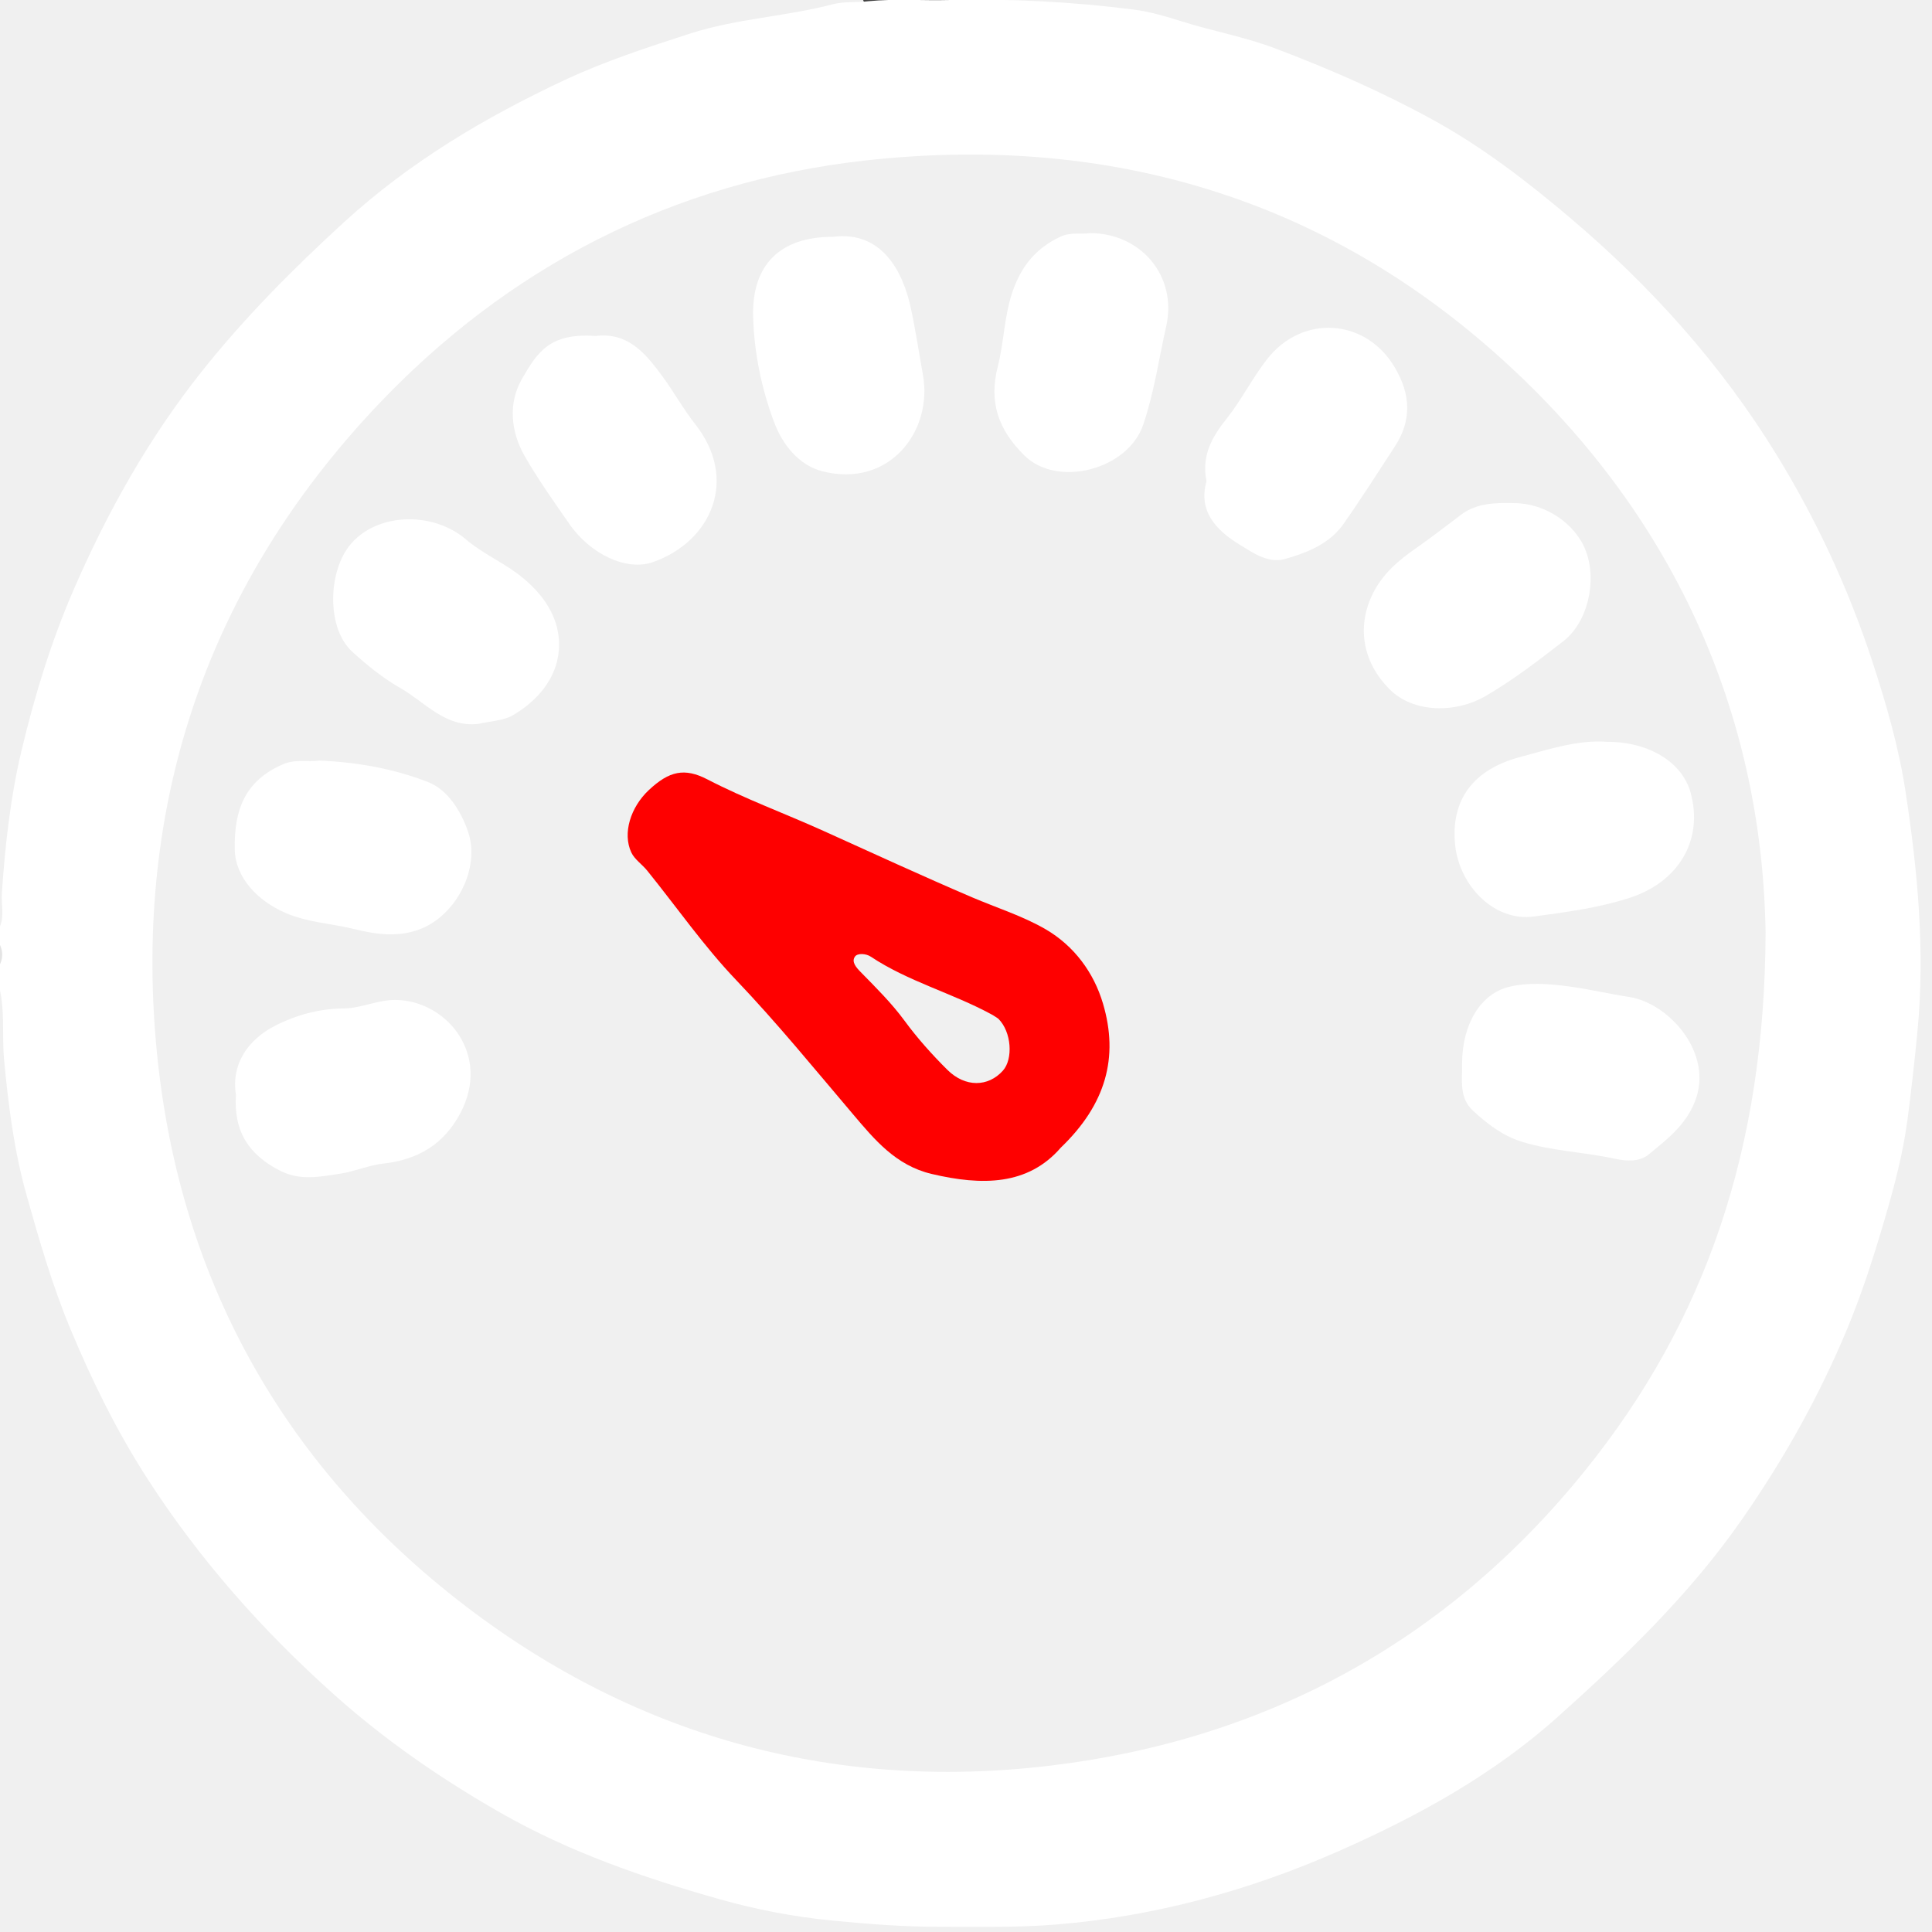
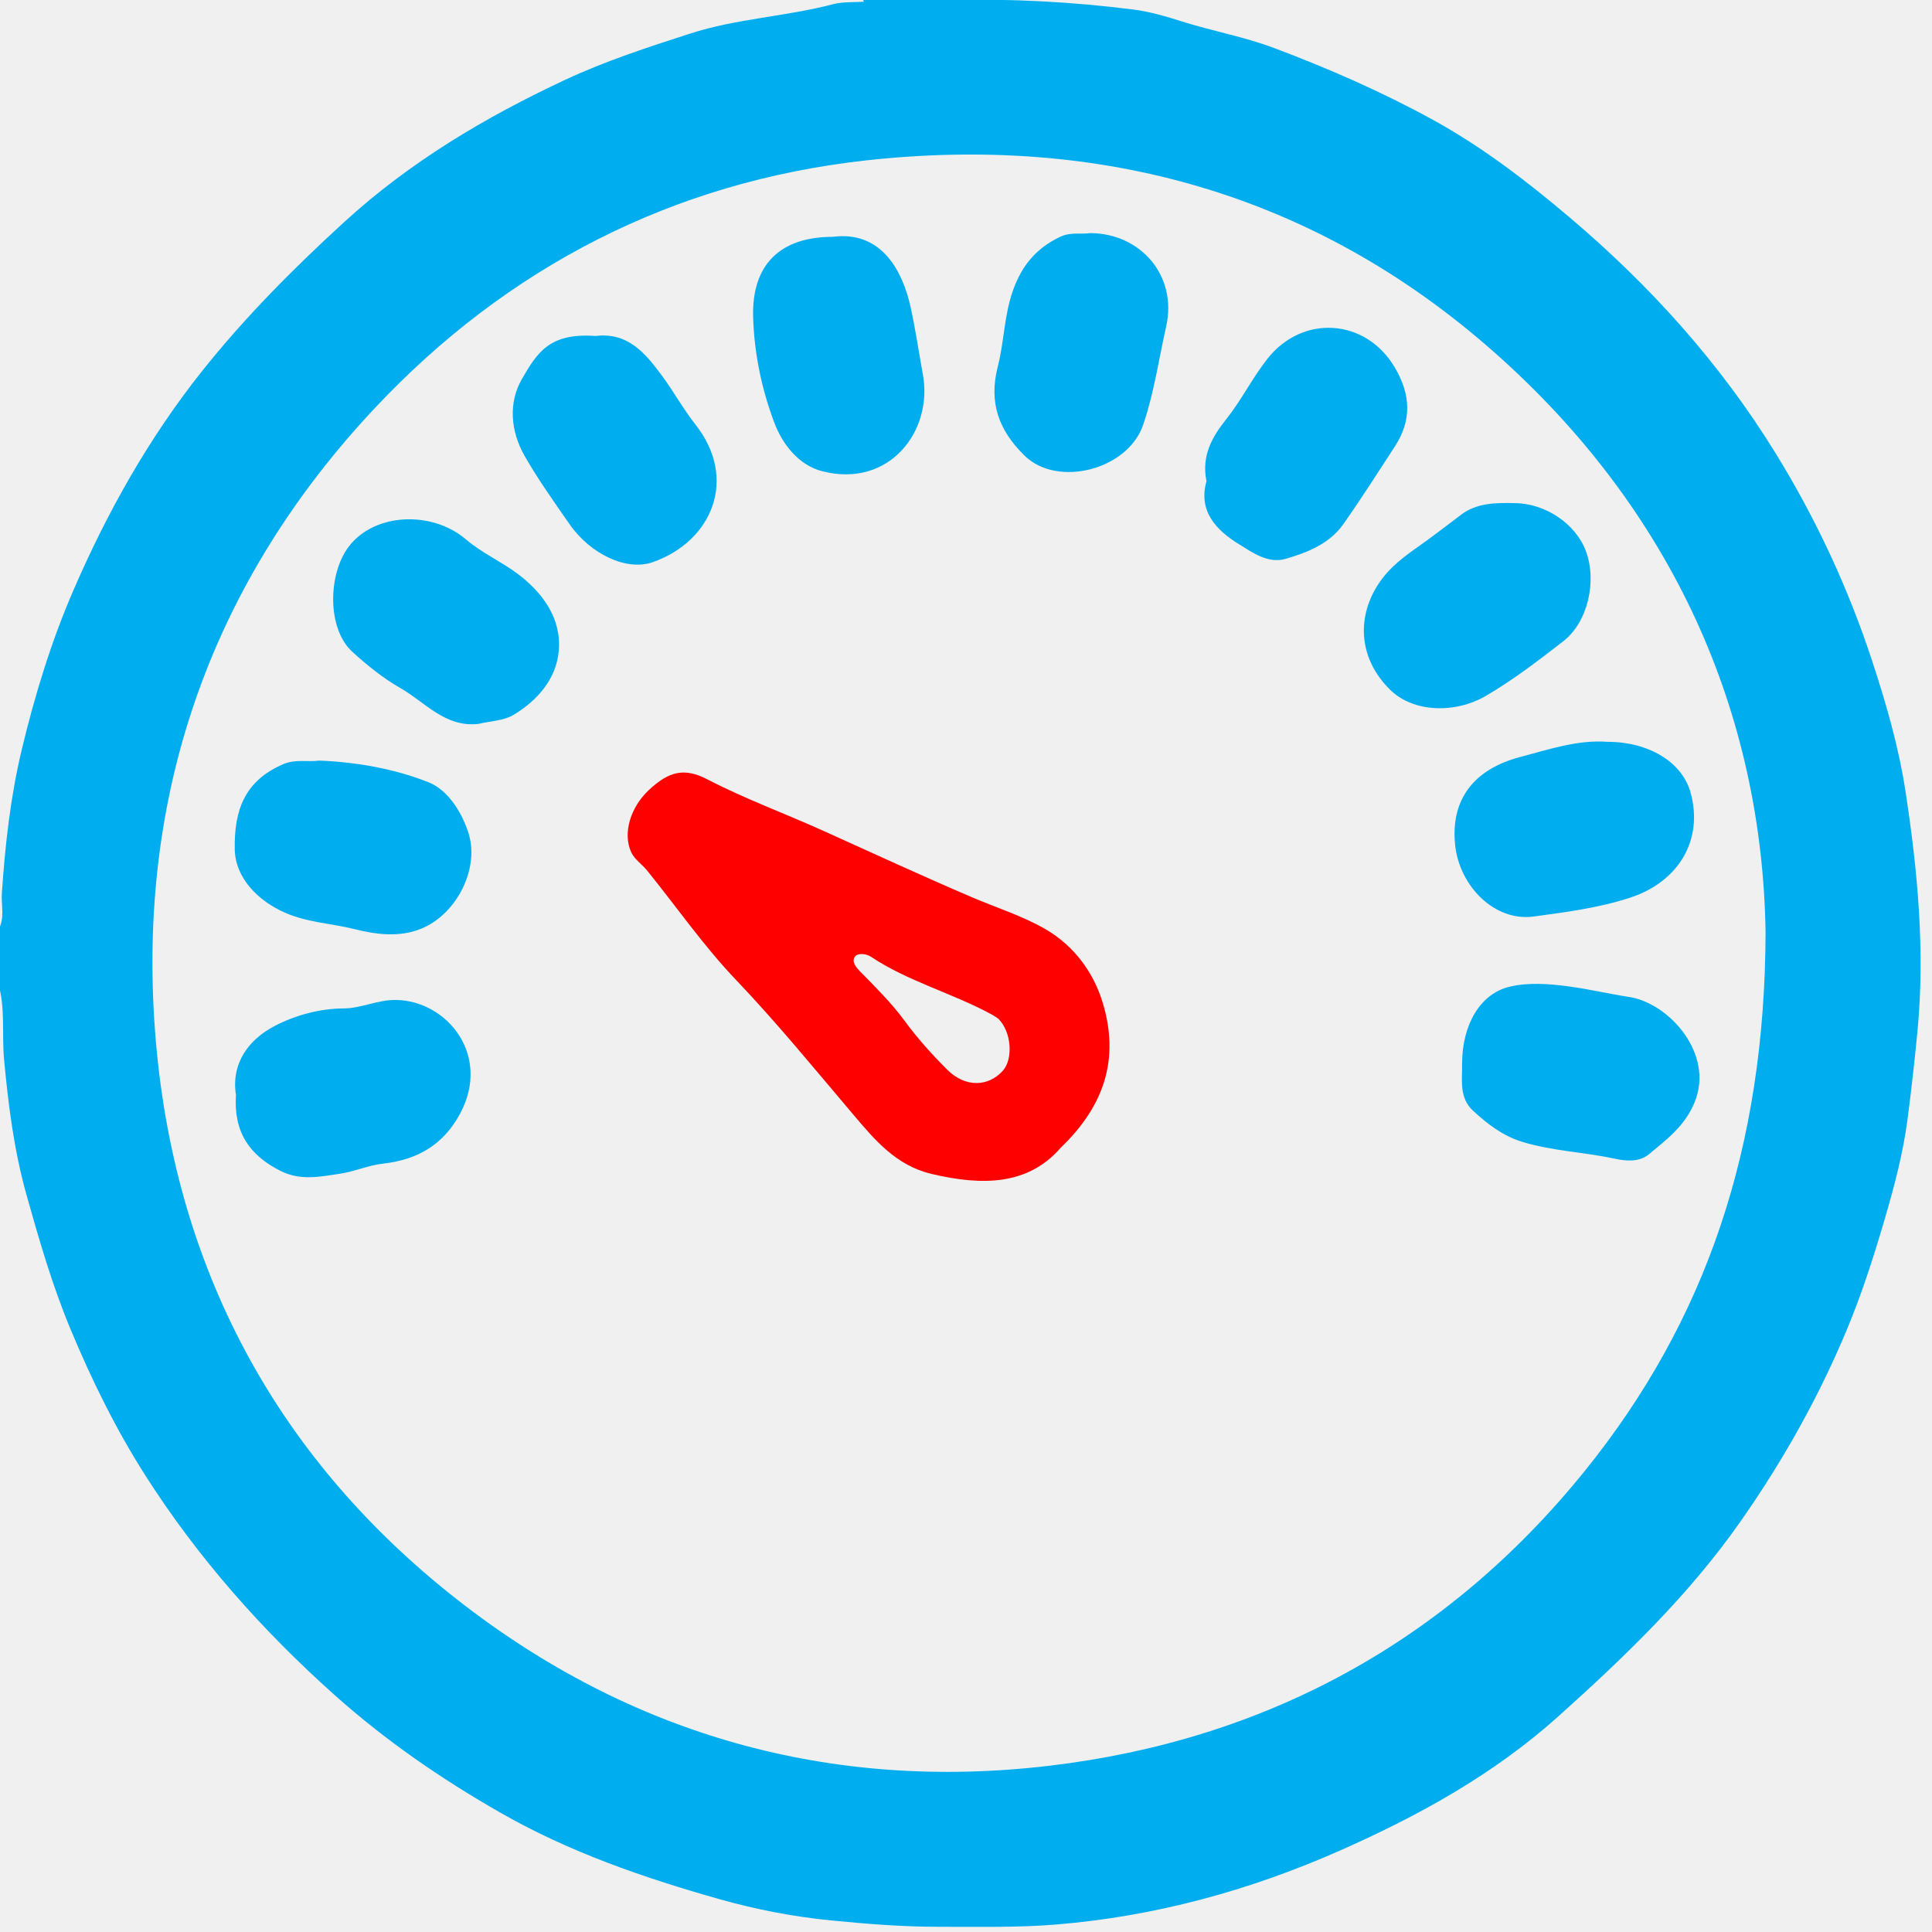
<svg xmlns="http://www.w3.org/2000/svg" version="1.1" id="Layer_1" x="0px" y="0px" width="320px" height="320px" viewBox="0 0 320 320" enable-background="new 0 0 320 320" xml:space="preserve">
  <g>
-     <path fill-rule="evenodd" clip-rule="evenodd" fill="#424242" d="M143.368,0.896c-0.187-0.404-0.373-0.809-0.56-1.213   c5,0,10,0,15,0c-0.013,0.197,0.012,0.388,0.077,0.574c-3.734,0.017-7.468,0.055-11.202,0.04   C145.528,0.292,144.412,0.356,143.368,0.896z" />
-     <path fill-rule="evenodd" clip-rule="evenodd" fill="#E4E4E4" d="M-0.317,155.933c1.957,1.458,1.915,2.917,0,4.375   C-0.317,158.85-0.317,157.391-0.317,155.933z" />
-     <path fill-rule="evenodd" clip-rule="evenodd" fill="#FFFFFF" d="M315.614,131.092c-1.128-7.374-3.216-14.604-5.564-21.738   c-3.959-12.025-9.268-23.414-15.878-34.165c-9.18-14.928-20.772-27.804-34.129-39.125c-7.16-6.069-14.575-11.765-22.835-16.287   c-8.41-4.606-17.147-8.424-26.132-11.809c-4.994-1.881-10.199-2.803-15.241-4.395c-2.599-0.82-5.349-1.646-8.138-1.998   c-10.125-1.279-20.287-1.816-30.487-1.572c-4.456,0.12-8.922-0.247-13.38,0.199c-1.957,0.259-3.976-0.001-5.88,0.5   c-7.802,2.051-15.925,2.362-23.683,4.87c-7.024,2.271-14.057,4.559-20.703,7.668c-13.216,6.185-25.672,13.583-36.571,23.553   c-8.47,7.748-16.511,15.837-23.634,24.809C24.641,72.583,17.823,84.73,12.245,97.565c-3.739,8.603-6.485,17.567-8.66,26.671   c-1.857,7.775-2.734,15.732-3.278,23.716c-0.138,2.039,0.562,4.173-0.624,6.105c0,0.625,0,1.25,0,1.875   c0.908,1.458,0.908,2.917,0,4.375c0,0.833,0,1.666,0,2.5c1.248,4.14,0.599,8.435,0.989,12.649c0.703,7.576,1.656,15.101,3.71,22.43   c2.104,7.507,4.27,14.99,7.279,22.222c3.529,8.48,7.584,16.724,12.503,24.416c8.671,13.559,19.268,25.533,31.32,36.284   c8.448,7.536,17.645,13.859,27.431,19.45c11.379,6.502,23.646,10.74,36.172,14.284c6.095,1.725,12.319,2.931,18.656,3.551   c5.982,0.586,11.949,1.055,17.975,1.046c6.413-0.01,12.842,0.144,19.224-0.379c16.315-1.335,31.973-5.617,46.881-12.198   c13.057-5.763,25.543-12.63,36.31-22.296c11.021-9.894,21.633-20.088,30.185-32.313c7.018-10.031,12.955-20.601,17.647-31.883   c2.475-5.949,4.423-12.072,6.237-18.266c1.58-5.399,3.014-10.847,3.738-16.363c0.633-4.825,1.176-9.699,1.646-14.564   C318.876,157.5,317.629,144.252,315.614,131.092z M262.489,243.632c-22.834,28.281-52.937,44.603-88.713,48.835   c-36.063,4.268-69.306-5.003-98.043-27.517c-31.068-24.339-47.751-57.123-50.189-96.133c-2.405-38.479,9.84-72.725,36.426-101.101   c22.063-23.549,49.602-37.63,81.473-41.147c38.76-4.277,74.204,5.454,103.888,31.634c29.959,26.421,44.54,60.133,45.103,96.234   C292.32,190.172,282.528,218.811,262.489,243.632z" />
-     <path fill-rule="evenodd" clip-rule="evenodd" fill="#FFFFFF" d="M266.198,122.867c6.962,0,12.427,3.393,13.814,8.401   c2.188,7.901-2.04,14.797-9.958,17.396c-5.244,1.722-10.671,2.411-15.994,3.138c-6.554,0.896-12.375-5.1-13.052-11.91   c-0.752-7.563,3.177-12.488,10.739-14.497C256.598,124.107,261.36,122.502,266.198,122.867z" />
-     <path fill-rule="evenodd" clip-rule="evenodd" fill="#FFFFFF" d="M250.828,83.333c5.109,0.011,10.166,3.409,11.854,7.965   c1.848,4.985,0.314,11.747-3.743,14.902c-4.141,3.22-8.341,6.443-12.859,9.073c-5.002,2.911-11.977,2.821-15.887-1.077   c-5.387-5.369-5.36-12.235-1.854-17.518c1.855-2.796,4.295-4.538,6.836-6.332c2.34-1.653,4.589-3.415,6.878-5.129   C244.605,83.303,247.747,83.254,250.828,83.333z" />
-     <path fill-rule="evenodd" clip-rule="evenodd" fill="#FFFFFF" d="M242.169,176.117c0.026-6.404,2.998-11.538,7.863-12.686   c3.214-0.757,6.614-0.48,9.903-0.037c3.315,0.446,6.584,1.229,9.894,1.732c6.557,0.996,14.155,9.359,10.86,17.43   c-1.61,3.943-4.623,6.173-7.577,8.63c-1.608,1.338-3.841,1.129-5.682,0.729c-5.081-1.105-10.326-1.258-15.328-2.796   c-3.199-0.984-5.736-2.946-8.123-5.147C241.617,181.794,242.224,178.864,242.169,176.117z" />
-     <path fill-rule="evenodd" clip-rule="evenodd" fill="#FFFFFF" d="M39.08,181.355c-0.825-5.227,2.099-9.203,6.491-11.465   c3.363-1.731,7.36-2.844,11.327-2.863c2.997-0.015,5.613-1.454,8.716-1.403c8.384,0.137,15.805,9.086,10.6,18.818   c-2.717,5.08-6.985,7.664-12.815,8.297c-2.305,0.25-4.685,1.307-7.057,1.661c-3.288,0.49-6.572,1.222-9.938-0.487   C41.278,191.31,38.678,187.474,39.08,181.355z" />
-     <path fill-rule="evenodd" clip-rule="evenodd" fill="#FFFFFF" d="M180.548,38.612c8.354,0.004,14.49,7.06,12.613,15.422   c-1.219,5.425-1.99,10.96-3.818,16.333c-2.533,7.442-14.207,10.47-19.673,5.076c-4.318-4.261-5.917-8.826-4.403-14.741   c1.059-4.136,1.044-8.465,2.514-12.603c1.477-4.157,3.876-7.008,7.825-8.88C177.366,38.386,179.064,38.851,180.548,38.612z" />
-     <path fill-rule="evenodd" clip-rule="evenodd" fill="#FFFFFF" d="M52.919,125.977c6.259,0.26,12.36,1.356,18.002,3.566   c3.209,1.256,5.444,4.775,6.619,8.252c2.008,5.945-1.859,13.595-7.73,16.01c-3.692,1.519-7.572,0.963-11.078,0.091   c-3.803-0.946-7.76-1.087-11.494-2.709c-4.522-1.965-8.256-5.796-8.353-10.462c-0.137-6.625,1.702-11.426,8.015-14.15   C48.948,125.69,50.991,126.25,52.919,125.977z" />
-     <path fill-rule="evenodd" clip-rule="evenodd" fill="#FFFFFF" d="M98.654,55.648c5.334-0.655,8.234,2.855,10.952,6.528   c1.955,2.641,3.548,5.556,5.578,8.132c7.103,9.016,2.775,19.343-7.07,22.805c-4.316,1.517-10.312-1.294-13.798-6.314   c-2.566-3.693-5.188-7.372-7.417-11.269c-2.331-4.078-2.735-8.818-0.441-12.779C88.988,58.382,91.012,55.099,98.654,55.648z" />
-     <path fill-rule="evenodd" clip-rule="evenodd" fill="#FFFFFF" d="M79.238,119.9c-5.52,0.618-8.822-3.598-12.888-5.912   c-2.878-1.637-5.53-3.783-7.99-6.023c-4.228-3.85-4.044-12.903-0.59-17.44c4.257-5.592,13.768-5.995,19.407-1.181   c2.63,2.246,5.828,3.654,8.535,5.677c4.11,3.072,7.295,7.359,6.843,12.741c-0.391,4.653-3.511,8.25-7.493,10.641   C83.416,119.392,81.197,119.43,79.238,119.9z" />
-     <path fill-rule="evenodd" clip-rule="evenodd" fill="#FFFFFF" d="M137.916,39.23c8.184-1.082,11.632,5.817,12.91,11.635   c0.812,3.695,1.356,7.449,2.034,11.175c1.702,9.367-5.561,18.841-16.646,16.02c-3.874-0.986-6.599-4.385-8.003-8.146   c-2.084-5.582-3.299-11.464-3.469-17.424C124.493,43.824,129.251,39.219,137.916,39.23z" />
-     <path fill-rule="evenodd" clip-rule="evenodd" fill="#FFFFFF" d="M199.833,79.71c-0.853-4.221,0.893-7.299,3.306-10.328   c2.487-3.122,4.268-6.748,6.757-9.923c5.831-7.438,16.329-6.74,21.13,1.41c2.645,4.488,2.836,8.748-0.006,13.102   c-2.81,4.302-5.563,8.646-8.523,12.844c-2.295,3.255-5.92,4.687-9.551,5.746c-2.9,0.847-5.46-1.026-7.701-2.4   C201.451,87.833,198.425,84.666,199.833,79.71z" />
-     <path fill-rule="evenodd" clip-rule="evenodd" fill="#FE0000" d="M175.697,190.091c7.494-7.19,9.617-14.983,7.002-23.836   c-1.535-5.214-4.828-9.614-9.508-12.338c-3.801-2.207-8.141-3.564-12.205-5.302c-8.251-3.532-16.42-7.301-24.61-11   c-6.384-2.884-12.976-5.292-19.213-8.524c-3.783-1.961-6.325-1.386-9.688,1.761c-3.044,2.851-4.382,7.164-2.919,10.323   c0.541,1.17,1.803,1.988,2.649,3.036c4.891,6.056,9.367,12.5,14.721,18.114c6.813,7.142,13.014,14.758,19.387,22.262   c3.517,4.139,7.039,8.443,12.983,9.852C162.66,196.419,170.266,196.365,175.697,190.091z M156.911,177.194   c-2.549-2.532-4.972-5.241-7.096-8.136c-2.161-2.941-4.722-5.464-7.248-8.045c-0.735-0.751-1.595-1.703-0.95-2.583   c0.439-0.601,1.843-0.49,2.604,0.018c6.202,4.124,13.46,6.021,19.945,9.534c0.537,0.289,1.033,0.649,1.18,0.742   c2.223,2.194,2.469,6.701,0.77,8.604C163.684,180.053,159.873,180.136,156.911,177.194z" />
+     <path fill="#00AEEF" d="M143.368,0.896c-0.187-0.404-0.373-0.809-0.56-1.213c5,0,10,0,15,0c-0.013,0.197,0.012,0.388,0.077,0.574   c-3.734,0.017-7.468,0.055-11.202,0.04C145.528,0.292,144.412,0.356,143.368,0.896z" />
+     <path fill="#00AEEF" d="M-0.317,155.933c1.957,1.458,1.915,2.917,0,4.375C-0.317,158.85-0.317,157.391-0.317,155.933z" />
+     <path fill="#00AEEF" d="M315.614,131.092c-1.128-7.374-3.216-14.604-5.564-21.738c-3.959-12.025-9.268-23.414-15.878-34.165   c-9.18-14.928-20.771-27.804-34.129-39.125c-7.16-6.069-14.574-11.765-22.835-16.287c-8.41-4.606-17.147-8.424-26.132-11.809   c-4.994-1.881-10.199-2.803-15.241-4.395c-2.599-0.82-5.349-1.646-8.138-1.998c-10.125-1.279-20.287-1.816-30.487-1.572   c-4.456,0.12-8.922-0.247-13.38,0.199c-1.957,0.259-3.976-0.001-5.88,0.5c-7.802,2.051-15.925,2.362-23.683,4.87   c-7.024,2.271-14.057,4.559-20.703,7.668c-13.216,6.185-25.672,13.583-36.571,23.553c-8.47,7.748-16.511,15.837-23.634,24.809   C24.641,72.583,17.823,84.73,12.245,97.565c-3.739,8.603-6.485,17.567-8.66,26.671c-1.857,7.775-2.734,15.732-3.278,23.716   c-0.138,2.039,0.562,4.173-0.624,6.105c0,0.625,0,1.25,0,1.875c0.908,1.458,0.908,2.917,0,4.375c0,0.833,0,1.666,0,2.5   c1.248,4.141,0.599,8.436,0.989,12.649c0.703,7.576,1.656,15.101,3.71,22.43c2.104,7.507,4.27,14.99,7.279,22.222   c3.529,8.48,7.584,16.725,12.503,24.416c8.671,13.56,19.268,25.533,31.32,36.285c8.448,7.535,17.645,13.858,27.431,19.449   c11.379,6.502,23.646,10.74,36.172,14.284c6.095,1.726,12.319,2.931,18.656,3.551c5.982,0.587,11.949,1.056,17.975,1.046   c6.413-0.01,12.843,0.145,19.224-0.379c16.315-1.335,31.974-5.617,46.882-12.197c13.057-5.764,25.543-12.631,36.31-22.297   c11.021-9.894,21.633-20.088,30.186-32.313c7.018-10.031,12.955-20.602,17.646-31.883c2.476-5.949,4.423-12.072,6.237-18.266   c1.58-5.4,3.014-10.848,3.738-16.363c0.633-4.825,1.176-9.699,1.646-14.564C318.876,157.5,317.629,144.252,315.614,131.092z    M262.489,243.632c-22.835,28.281-52.937,44.603-88.714,48.835c-36.063,4.268-69.305-5.003-98.042-27.517   c-31.068-24.339-47.751-57.123-50.189-96.134c-2.405-38.479,9.84-72.725,36.426-101.101c22.063-23.549,49.602-37.63,81.473-41.147   c38.76-4.277,74.204,5.454,103.888,31.634c29.959,26.421,44.54,60.133,45.103,96.234   C292.32,190.172,282.527,218.811,262.489,243.632z" />
+     <path fill="#00AEEF" d="M266.198,122.867c6.962,0,12.427,3.393,13.813,8.401c2.188,7.901-2.039,14.797-9.957,17.396   c-5.244,1.722-10.672,2.411-15.994,3.138c-6.555,0.896-12.375-5.1-13.053-11.91c-0.752-7.563,3.178-12.488,10.739-14.497   C256.598,124.107,261.359,122.502,266.198,122.867z" />
+     <path fill="#00AEEF" d="M250.828,83.333c5.109,0.011,10.166,3.409,11.854,7.965c1.848,4.985,0.314,11.747-3.742,14.902   c-4.142,3.22-8.342,6.443-12.859,9.073c-5.002,2.911-11.977,2.821-15.887-1.077c-5.387-5.369-5.36-12.235-1.854-17.518   c1.854-2.796,4.295-4.538,6.836-6.332c2.341-1.653,4.589-3.415,6.878-5.129C244.605,83.303,247.747,83.254,250.828,83.333z" />
+     <path fill="#00AEEF" d="M242.169,176.117c0.026-6.404,2.998-11.538,7.863-12.686c3.214-0.758,6.614-0.48,9.903-0.037   c3.314,0.445,6.584,1.229,9.894,1.731c6.558,0.996,14.155,9.358,10.86,17.431c-1.61,3.942-4.623,6.172-7.578,8.629   c-1.607,1.338-3.84,1.129-5.682,0.729c-5.08-1.104-10.326-1.258-15.328-2.796c-3.199-0.984-5.735-2.946-8.123-5.146   C241.617,181.794,242.225,178.864,242.169,176.117z" />
+     <path fill="#00AEEF" d="M39.08,181.355c-0.825-5.228,2.099-9.203,6.491-11.465c3.363-1.731,7.36-2.845,11.327-2.863   c2.997-0.016,5.613-1.454,8.716-1.403c8.384,0.137,15.805,9.086,10.6,18.817c-2.717,5.08-6.985,7.664-12.815,8.297   c-2.305,0.25-4.685,1.308-7.057,1.662c-3.288,0.49-6.572,1.222-9.938-0.487C41.278,191.311,38.678,187.475,39.08,181.355z" />
+     <path fill="#00AEEF" d="M180.548,38.612c8.354,0.004,14.49,7.06,12.613,15.422c-1.22,5.425-1.99,10.96-3.818,16.333   c-2.532,7.442-14.206,10.47-19.673,5.076c-4.318-4.261-5.917-8.826-4.402-14.741c1.059-4.136,1.043-8.465,2.514-12.603   c1.477-4.157,3.876-7.008,7.824-8.88C177.366,38.386,179.064,38.851,180.548,38.612z" />
+     <path fill="#00AEEF" d="M52.919,125.977c6.259,0.26,12.36,1.356,18.002,3.566c3.209,1.256,5.444,4.775,6.619,8.252   c2.008,5.945-1.859,13.595-7.73,16.01c-3.692,1.519-7.572,0.963-11.078,0.091c-3.803-0.946-7.76-1.087-11.494-2.709   c-4.522-1.965-8.256-5.796-8.353-10.462c-0.137-6.625,1.702-11.426,8.015-14.15C48.948,125.69,50.991,126.25,52.919,125.977z" />
+     <path fill="#00AEEF" d="M98.654,55.648c5.334-0.655,8.234,2.855,10.952,6.528c1.955,2.641,3.548,5.556,5.578,8.132   c7.103,9.016,2.775,19.343-7.07,22.805c-4.316,1.517-10.312-1.294-13.798-6.314c-2.566-3.693-5.188-7.372-7.417-11.269   c-2.331-4.078-2.735-8.818-0.441-12.779C88.988,58.382,91.012,55.099,98.654,55.648z" />
+     <path fill="#00AEEF" d="M79.238,119.9c-5.52,0.618-8.822-3.598-12.888-5.912c-2.878-1.637-5.53-3.783-7.99-6.023   c-4.228-3.85-4.044-12.903-0.59-17.44c4.257-5.592,13.768-5.995,19.407-1.181c2.63,2.246,5.828,3.654,8.535,5.677   c4.11,3.072,7.295,7.359,6.843,12.741c-0.391,4.653-3.511,8.25-7.493,10.641C83.416,119.392,81.197,119.43,79.238,119.9z" />
+     <path fill="#00AEEF" d="M137.916,39.23c8.184-1.082,11.632,5.817,12.91,11.635c0.812,3.695,1.356,7.449,2.034,11.175   c1.702,9.367-5.561,18.841-16.646,16.02c-3.874-0.986-6.599-4.385-8.003-8.146c-2.084-5.582-3.299-11.464-3.469-17.424   C124.493,43.824,129.251,39.219,137.916,39.23z" />
+     <path fill="#00AEEF" d="M199.833,79.71c-0.853-4.221,0.894-7.299,3.306-10.328c2.487-3.122,4.269-6.748,6.758-9.923   c5.83-7.438,16.328-6.74,21.129,1.41c2.646,4.488,2.836,8.748-0.006,13.102c-2.81,4.302-5.563,8.646-8.522,12.844   c-2.295,3.255-5.92,4.687-9.552,5.746c-2.899,0.847-5.459-1.026-7.7-2.4C201.451,87.833,198.425,84.666,199.833,79.71z" />
+     <path fill="#FE0000" d="M175.697,190.091c7.494-7.19,9.617-14.983,7.002-23.836c-1.535-5.214-4.828-9.614-9.508-12.338   c-3.801-2.207-8.142-3.564-12.205-5.302c-8.251-3.532-16.42-7.301-24.61-11c-6.384-2.884-12.976-5.292-19.213-8.524   c-3.783-1.961-6.325-1.386-9.688,1.761c-3.044,2.851-4.382,7.164-2.919,10.323c0.541,1.17,1.803,1.988,2.649,3.036   c4.891,6.056,9.367,12.5,14.721,18.114c6.813,7.142,13.014,14.758,19.387,22.262c3.517,4.14,7.039,8.442,12.983,9.853   C162.66,196.419,170.266,196.365,175.697,190.091z M156.911,177.193c-2.549-2.531-4.972-5.24-7.096-8.135   c-2.161-2.941-4.722-5.465-7.248-8.045c-0.735-0.751-1.595-1.704-0.95-2.583c0.439-0.601,1.843-0.49,2.604,0.018   c6.202,4.124,13.46,6.021,19.945,9.534c0.537,0.289,1.033,0.648,1.18,0.742c2.223,2.193,2.469,6.7,0.771,8.604   C163.684,180.053,159.873,180.136,156.911,177.193z" />
  </g>
</svg>
